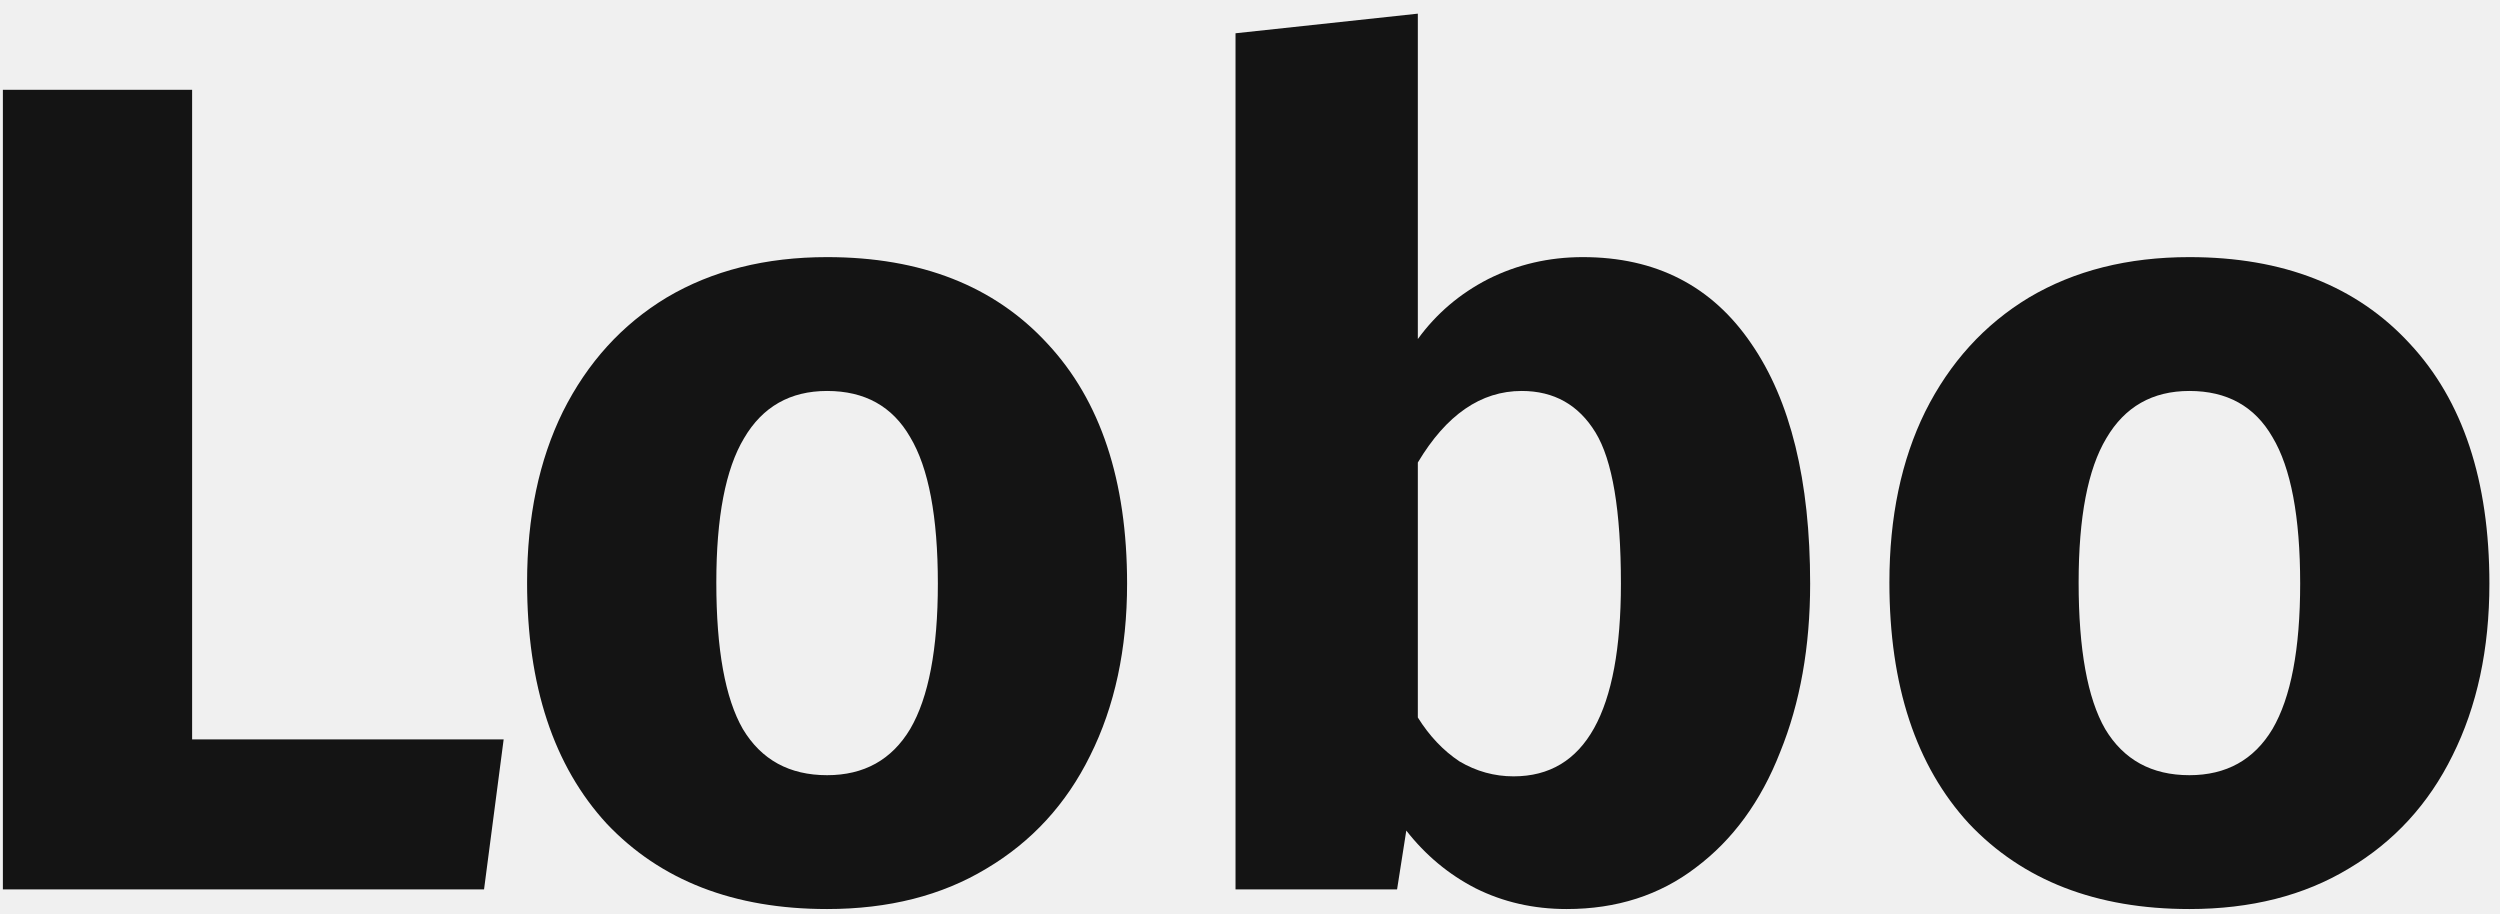
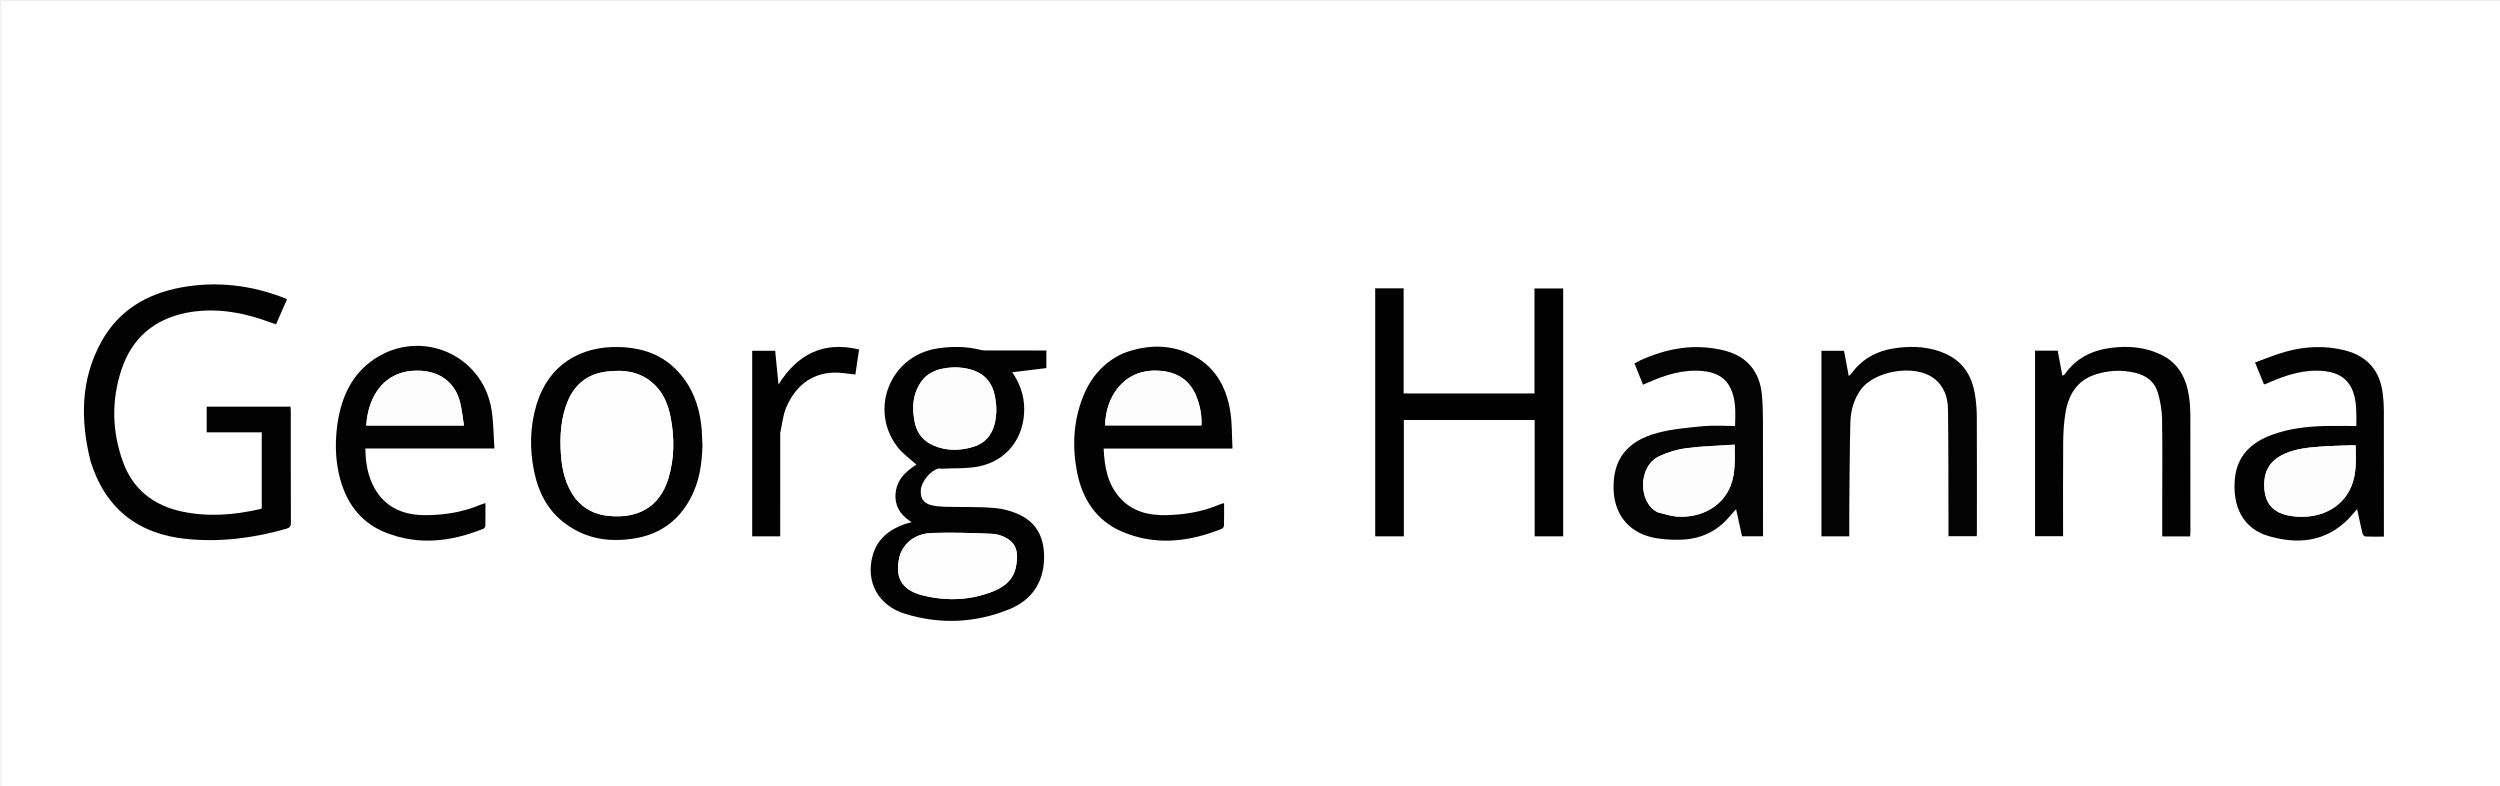
- <svg xmlns="http://www.w3.org/2000/svg" width="104" height="38" viewBox="0 0 104 38" fill="none">
-   <path d="M7.992 3.736V30.76H20.952L20.136 37H0.12V3.736H7.992Z" fill="#141414" />
-   <path d="M34.407 10.696C38.311 10.696 41.367 11.896 43.575 14.296C45.783 16.664 46.887 19.992 46.887 24.28C46.887 27 46.375 29.384 45.351 31.432C44.359 33.448 42.919 35.016 41.031 36.136C39.175 37.256 36.967 37.816 34.407 37.816C30.535 37.816 27.479 36.632 25.239 34.264C23.031 31.864 21.927 28.52 21.927 24.232C21.927 21.512 22.423 19.144 23.415 17.128C24.439 15.08 25.879 13.496 27.735 12.376C29.623 11.256 31.847 10.696 34.407 10.696ZM34.407 16.264C32.871 16.264 31.719 16.92 30.951 18.232C30.183 19.512 29.799 21.512 29.799 24.232C29.799 27.016 30.167 29.048 30.903 30.328C31.671 31.608 32.839 32.248 34.407 32.248C35.943 32.248 37.095 31.608 37.863 30.328C38.631 29.016 39.015 27 39.015 24.28C39.015 21.496 38.631 19.464 37.863 18.184C37.127 16.904 35.975 16.264 34.407 16.264Z" fill="#141414" />
-   <path d="M65.846 10.696C68.886 10.696 71.222 11.896 72.854 14.296C74.486 16.664 75.302 19.992 75.302 24.28C75.302 26.904 74.886 29.24 74.054 31.288C73.254 33.336 72.086 34.936 70.55 36.088C69.046 37.24 67.254 37.816 65.174 37.816C63.798 37.816 62.534 37.528 61.382 36.952C60.262 36.376 59.302 35.576 58.502 34.552L58.118 37H51.398V1.384L58.982 0.568V14.104C59.75 13.048 60.726 12.216 61.91 11.608C63.126 11 64.438 10.696 65.846 10.696ZM62.966 32.296C65.942 32.296 67.43 29.624 67.43 24.28C67.43 21.24 67.078 19.144 66.374 17.992C65.67 16.84 64.646 16.264 63.302 16.264C61.606 16.264 60.166 17.256 58.982 19.24V29.848C59.462 30.616 60.038 31.224 60.71 31.672C61.414 32.088 62.166 32.296 62.966 32.296Z" fill="#141414" />
-   <path d="M91.079 10.696C94.983 10.696 98.039 11.896 100.247 14.296C102.455 16.664 103.559 19.992 103.559 24.28C103.559 27 103.047 29.384 102.023 31.432C101.031 33.448 99.591 35.016 97.703 36.136C95.847 37.256 93.639 37.816 91.079 37.816C87.207 37.816 84.151 36.632 81.911 34.264C79.703 31.864 78.599 28.52 78.599 24.232C78.599 21.512 79.095 19.144 80.087 17.128C81.111 15.08 82.551 13.496 84.407 12.376C86.295 11.256 88.519 10.696 91.079 10.696ZM91.079 16.264C89.543 16.264 88.391 16.92 87.623 18.232C86.855 19.512 86.471 21.512 86.471 24.232C86.471 27.016 86.839 29.048 87.575 30.328C88.343 31.608 89.511 32.248 91.079 32.248C92.615 32.248 93.767 31.608 94.535 30.328C95.303 29.016 95.687 27 95.687 24.28C95.687 21.496 95.303 19.464 94.535 18.184C93.799 16.904 92.647 16.264 91.079 16.264Z" fill="#141414" />
+ <svg xmlns="http://www.w3.org/2000/svg" version="1.1" id="Layer_1" x="0px" y="0px" width="100%" viewBox="0 0 2324 730" enable-background="new 0 0 2324 730" xml:space="preserve">
+   <path fill="#FFFFFF" opacity="1" stroke="none" d=" M2224,731   C1482.727,731 741.954,731 1.091,731   C1.091,487.747 1.091,244.494 1.091,1.121   C775.667,1.121 1550.333,1.121 2324.996,1.121   C2324.996,244.379 2324.996,487.69 2324.993,731   C2291.494,731 2257.997,731 2224,731  M832.482,463.136   C833.071,473.077 838.713,479.877 847.392,485.38   C844.554,486.195 842.658,486.637 840.834,487.279   C826.378,492.371 815.364,501.342 811.2,516.497   C804.496,540.894 816.37,563.018 841.698,570.721   C874.018,580.551 906.57,579.16 937.976,566.453   C958.614,558.103 969.977,542.159 970.567,519.434   C971.031,501.573 964.891,486.767 948.192,478.721   C940.733,475.127 932.134,472.853 923.876,472.189   C908.803,470.978 893.595,471.492 878.448,471.105   C874.314,470.999 870.109,470.629 866.091,469.706   C858.578,467.979 855.387,463.181 855.967,455.452   C856.549,447.691 865.005,437.327 872.279,435.581   C873.191,435.362 874.23,435.743 875.202,435.693   C886.781,435.094 898.625,435.811 909.883,433.576   C935.905,428.409 952.102,407.052 952.11,380.481   C952.114,367.927 948.249,356.703 940.987,346.044   C951.898,344.708 962.354,343.427 972.695,342.161   C972.695,336.465 972.695,331.354 972.695,325.827   C970.849,325.827 969.226,325.827 967.603,325.827   C950.777,325.827 933.951,325.841 917.126,325.806   C915.314,325.802 913.441,325.763 911.703,325.321   C898.081,321.856 884.351,321.801 870.587,324.061   C827.481,331.141 807.639,380.711 834.278,415.466   C839.08,421.732 845.932,426.428 851.904,431.911   C841.193,438.648 832.016,447.387 832.482,463.136  M84.282,429.193   C98.033,472.89 128.218,496.404 173.336,501.003   C204.863,504.216 235.756,500.187 266.154,491.519   C269.611,490.533 270.416,489.121 270.404,485.748   C270.276,451.256 270.329,416.764 270.313,382.273   C270.312,380.858 270.127,379.444 270.028,378.035   C243.852,378.035 218.087,378.035 192.158,378.035   C192.158,385.974 192.158,393.705 192.158,401.878   C209.323,401.878 226.241,401.878 243.337,401.878   C243.337,425.739 243.337,449.156 243.337,472.581   C242.741,472.859 242.322,473.151 241.861,473.256   C217.751,478.748 193.443,480.721 169.09,475.527   C142.882,469.937 123.678,455.064 114.379,429.548   C104.026,401.142 103.434,372.003 113.001,343.349   C122.611,314.569 142.992,296.91 172.928,290.844   C193.936,286.587 214.68,288.675 235.13,294.363   C242.285,296.353 249.247,299.038 256.577,301.499   C260.005,293.685 263.361,286.036 266.705,278.411   C265.949,277.897 265.575,277.531 265.127,277.355   C233.897,265.044 201.646,261.159 168.613,267.183   C136.491,273.041 110.209,288.529 94.109,317.883   C74.786,353.116 74.707,390.413 84.282,429.193  M1426.626,460.5   C1426.626,473.12 1426.626,485.741 1426.626,498.596   C1435.687,498.596 1444.268,498.596 1453.124,498.596   C1453.124,421.696 1453.124,344.994 1453.124,268.136   C1444.277,268.136 1435.554,268.136 1426.458,268.136   C1426.458,300.861 1426.458,333.283 1426.458,365.795   C1385.831,365.795 1345.581,365.795 1304.806,365.795   C1304.806,333.057 1304.806,300.519 1304.806,268.02   C1295.664,268.02 1287.05,268.02 1278.394,268.02   C1278.394,345.038 1278.394,421.866 1278.394,498.555   C1287.387,498.555 1295.983,498.555 1305.003,498.555   C1305.003,462.375 1305.003,426.474 1305.003,390.415   C1345.658,390.415 1385.88,390.415 1426.626,390.415   C1426.626,413.604 1426.626,436.552 1426.626,460.5  M313.817,393.252   C311.488,409.222 311.52,425.179 315.129,440.93   C320.849,465.892 334.197,485.408 358.525,495.068   C389.072,507.198 419.51,503.572 449.352,491.508   C450.185,491.172 451.156,489.89 451.174,489.03   C451.322,482.074 451.257,475.114 451.257,467.684   C449.171,468.389 447.587,468.82 446.086,469.448   C430.349,476.034 413.802,478.665 396.901,478.902   C376.324,479.191 358.848,472.78 348.141,453.805   C341.786,442.543 339.818,430.158 339.635,416.898   C379.419,416.898 418.985,416.898 459.629,416.898   C458.712,404.282 458.793,392.051 456.791,380.172   C448.228,329.344 390.787,304.988 347.946,333.816   C327.217,347.765 317.741,368.488 313.817,393.252  M1043.346,328.798   C1025.172,337.294 1013.321,351.651 1006.3,370.001   C997.687,392.511 996.681,415.858 1001.34,439.288   C1006.328,464.373 1019.412,484.263 1043.51,494.406   C1074.374,507.396 1105.32,503.807 1135.692,491.572   C1136.642,491.189 1137.789,489.8 1137.814,488.853   C1137.995,481.949 1137.911,475.038 1137.911,467.692   C1135.894,468.33 1134.448,468.661 1133.102,469.231   C1117.559,475.824 1101.205,478.458 1084.471,478.883   C1067.912,479.304 1052.651,475.67 1041.051,462.755   C1029.484,449.878 1026.739,434.008 1025.947,416.959   C1065.841,416.959 1105.398,416.959 1145.706,416.959   C1145.122,405.499 1145.411,394.437 1143.838,383.646   C1140.191,358.62 1128.37,338.537 1104.351,328.199   C1084.512,319.659 1064.107,320.792 1043.346,328.798  M1524.486,335.096   C1522.913,335.961 1521.341,336.825 1519.434,337.873   C1522.086,344.488 1524.662,350.917 1527.336,357.587   C1529.14,356.833 1530.657,356.233 1532.147,355.571   C1548.433,348.335 1565.15,343.114 1583.303,344.962   C1594.119,346.063 1603.347,350.164 1608.467,360.359   C1613.955,371.286 1613.278,383.097 1612.95,395.996   C1602.8,395.996 1593.085,395.271 1583.523,396.168   C1569.49,397.485 1555.243,398.713 1541.659,402.203   C1512.135,409.787 1499.063,427.356 1500.027,455.381   C1500.777,477.198 1513.041,493.664 1534.209,499.105   C1543.083,501.386 1552.649,501.913 1561.867,501.711   C1580.345,501.308 1596.105,494.245 1608.122,479.745   C1609.756,477.773 1611.544,475.929 1613.88,473.338   C1615.895,482.545 1617.657,490.597 1619.391,498.524   C1626.088,498.524 1632.335,498.524 1638.897,498.524   C1638.897,496.399 1638.897,494.592 1638.897,492.784   C1638.897,459.292 1638.953,425.801 1638.856,392.309   C1638.832,384.158 1638.607,375.983 1637.943,367.862   C1636.119,345.543 1624.041,331.018 1602.477,325.748   C1575.677,319.198 1549.997,323.55 1524.486,335.096  M2183.496,481.974   C2185.83,479.33 2188.164,476.686 2191.197,473.25   C2192.973,481.469 2194.383,488.438 2196.055,495.343   C2196.369,496.637 2197.68,498.627 2198.619,498.678   C2204.368,498.989 2210.143,498.833 2216.073,498.833   C2216.073,497.172 2216.073,496.178 2216.073,495.183   C2216.073,457.354 2216.113,419.524 2216.026,381.694   C2216.013,376.38 2215.62,371.039 2214.983,365.76   C2212.422,344.54 2200.61,331.086 2180.132,325.781   C2161.599,320.98 2143.092,321.908 2124.85,326.914   C2115.232,329.553 2105.972,333.501 2096.285,336.953   C2099.437,344.673 2102.034,351.033 2104.523,357.129   C2105.316,357.185 2105.505,357.256 2105.638,357.198   C2107.009,356.606 2108.365,355.981 2109.735,355.386   C2125.91,348.365 2142.465,343.11 2160.447,344.953   C2173.338,346.275 2183.257,351.818 2187.624,364.821   C2190.903,374.584 2190.557,384.651 2190.44,396.016   C2179.974,396.016 2169.991,395.776 2160.024,396.07   C2143.657,396.552 2127.466,398.536 2111.992,404.217   C2092.763,411.277 2079.491,423.765 2077.536,445.204   C2075.296,469.757 2084.225,491.138 2108.95,498.337   C2135.84,506.166 2161.803,504.021 2183.496,481.974  M652.975,413.479   C652.624,407.331 652.575,401.147 651.866,395.041   C649.724,376.604 643.429,359.891 630.765,345.92   C615.926,329.549 596.969,323.18 575.434,322.608   C538.801,321.634 509.897,339.72 498.934,375.57   C492.657,396.093 492.246,417.012 496.446,437.817   C500.426,457.529 509.204,474.917 526.018,487.119   C546.158,501.736 568.739,504.527 592.567,499.995   C614.924,495.742 631.289,483.124 641.946,463.141   C650.045,447.955 652.56,431.431 652.975,413.479  M2010.017,465.5   C2010.017,476.574 2010.017,487.648 2010.017,498.629   C2019.106,498.629 2027.391,498.629 2035.958,498.629   C2036.046,497.154 2036.187,495.869 2036.188,494.584   C2036.198,458.586 2036.245,422.588 2036.141,386.591   C2036.124,380.777 2035.789,374.915 2034.976,369.163   C2032.518,351.784 2025.274,337.445 2008.537,329.511   C1993.897,322.572 1978.358,321.369 1962.649,323.344   C1945.195,325.538 1930.143,332.673 1919.655,347.587   C1919.17,348.277 1918.222,348.642 1917.212,349.354   C1915.69,341.262 1914.255,333.637 1912.817,325.99   C1905.623,325.99 1898.825,325.99 1891.774,325.99   C1891.774,383.569 1891.774,440.986 1891.774,498.452   C1900.57,498.452 1909.103,498.452 1917.841,498.452   C1917.841,468.909 1917.673,439.753 1917.94,410.6   C1918.023,401.478 1918.605,392.252 1920.141,383.276   C1922.973,366.721 1930.933,353.606 1947.937,348.094   C1960.065,344.163 1972.487,343.612 1984.899,346.543   C1994.899,348.905 2002.793,354.634 2005.801,364.618   C2008.164,372.459 2009.669,380.835 2009.833,389.008   C2010.338,414.163 2010.017,439.335 2010.017,465.5  M1811.307,484.492   C1811.307,489.114 1811.307,493.737 1811.307,498.478   C1820.353,498.478 1828.88,498.478 1837.55,498.478   C1837.616,497.14 1837.707,496.16 1837.707,495.179   C1837.714,459.196 1837.804,423.213 1837.631,387.231   C1837.598,380.268 1837.014,373.229 1835.852,366.367   C1833,349.525 1824.993,336.281 1808.724,328.909   C1794.572,322.496 1779.697,321.55 1764.717,323.258   C1747.098,325.267 1731.778,332.274 1721.103,347.305   C1720.594,348.02 1719.779,348.517 1718.594,349.572   C1717.051,341.317 1715.63,333.716 1714.208,326.109   C1706.989,326.109 1700.088,326.109 1693.218,326.109   C1693.218,383.77 1693.218,441.146 1693.218,498.567   C1701.928,498.567 1710.333,498.567 1719.061,498.567   C1719.061,490.323 1718.994,482.352 1719.073,474.383   C1719.343,447.077 1719.398,419.764 1720.102,392.469   C1720.374,381.934 1723.229,371.692 1729.316,362.841   C1741.81,344.676 1779.309,338.305 1797.235,351.328   C1807.047,358.456 1810.707,369.103 1810.864,380.552   C1811.333,414.862 1811.203,449.18 1811.307,484.492  M725.32,402.049   C727.135,394.154 727.782,385.745 730.992,378.466   C739.254,359.735 753.057,347.292 774.587,346.386   C781.269,346.105 788.021,347.491 795.139,348.151   C796.277,340.456 797.433,332.637 798.583,324.857   C765.117,316.881 741.206,329.489 723.659,357.51   C722.637,347.002 721.616,336.494 720.604,326.087   C713.146,326.087 706.224,326.087 699.263,326.087   C699.263,383.725 699.263,441.106 699.263,498.58   C707.944,498.58 716.35,498.58 725.265,498.58   C725.265,466.539 725.265,434.756 725.32,402.049  z" />
+   <path fill="#020202" opacity="1" stroke="none" d=" M832.433,462.711   C832.016,447.387 841.193,438.648 851.904,431.911   C845.932,426.428 839.08,421.732 834.278,415.466   C807.639,380.711 827.481,331.141 870.587,324.061   C884.351,321.801 898.081,321.856 911.703,325.321   C913.441,325.763 915.314,325.802 917.126,325.806   C933.951,325.841 950.777,325.827 967.603,325.827   C969.226,325.827 970.849,325.827 972.695,325.827   C972.695,331.354 972.695,336.465 972.695,342.161   C962.354,343.427 951.898,344.708 940.987,346.044   C948.249,356.703 952.114,367.927 952.11,380.481   C952.102,407.052 935.905,428.409 909.883,433.576   C898.625,435.811 886.781,435.094 875.202,435.693   C874.23,435.743 873.191,435.362 872.279,435.581   C865.005,437.327 856.549,447.691 855.967,455.452   C855.387,463.181 858.578,467.979 866.091,469.706   C870.109,470.629 874.314,470.999 878.448,471.105   C893.595,471.492 908.803,470.978 923.876,472.189   C932.134,472.853 940.733,475.127 948.192,478.721   C964.891,486.767 971.031,501.573 970.567,519.434   C969.977,542.159 958.614,558.103 937.976,566.453   C906.57,579.16 874.018,580.551 841.698,570.721   C816.37,563.018 804.496,540.894 811.2,516.497   C815.364,501.342 826.378,492.371 840.834,487.279   C842.658,486.637 844.554,486.195 847.392,485.38   C838.713,479.877 833.071,473.077 832.433,462.711  M836.958,514.805   C830.865,535.22 837.144,548.353 857.732,553.463   C880.226,559.047 902.957,558.186 924.706,549.1   C934.43,545.039 942.125,538.245 944.296,527.427   C946.191,517.984 946.757,507.926 937.738,501.543   C933.379,498.458 927.379,496.496 922.017,496.242   C903.763,495.376 885.446,494.907 867.186,495.438   C854.099,495.819 842.988,501.112 836.958,514.805  M873.17,343.395   C866.697,345.418 860.933,348.575 856.858,354.167   C848.172,366.084 847.54,379.461 850.467,393.212   C852.613,403.292 858.806,410.361 868.377,414.359   C880.276,419.33 892.406,418.974 904.5,415.451   C915.292,412.307 921.875,404.836 924.588,394.017   C926.895,384.813 926.572,375.605 924.401,366.375   C921.482,353.967 913.664,346.439 901.573,343.285   C892.431,340.9 883.176,341.007 873.17,343.395  z" />
+   <path fill="#020202" opacity="1" stroke="none" d=" M84.172,428.804   C74.707,390.413 74.786,353.116 94.109,317.883   C110.209,288.529 136.491,273.041 168.613,267.183   C201.646,261.159 233.897,265.044 265.127,277.355   C265.575,277.531 265.949,277.897 266.705,278.411   C263.361,286.036 260.005,293.685 256.577,301.499   C249.247,299.038 242.285,296.353 235.13,294.363   C214.68,288.675 193.936,286.587 172.928,290.844   C142.992,296.91 122.611,314.569 113.001,343.349   C103.434,372.003 104.026,401.142 114.379,429.548   C123.678,455.064 142.882,469.937 169.09,475.527   C193.443,480.721 217.751,478.748 241.861,473.256   C242.322,473.151 242.741,472.859 243.337,472.581   C243.337,449.156 243.337,425.739 243.337,401.878   C226.241,401.878 209.323,401.878 192.158,401.878   C192.158,393.705 192.158,385.974 192.158,378.035   C218.087,378.035 243.852,378.035 270.028,378.035   C270.127,379.444 270.312,380.858 270.313,382.273   C270.329,416.764 270.276,451.256 270.404,485.748   C270.416,489.121 269.611,490.533 266.154,491.519   C235.756,500.187 204.863,504.216 173.336,501.003   C128.218,496.404 98.033,472.89 84.172,428.804  z" />
+   <path fill="#010101" opacity="1" stroke="none" d=" M1426.626,460   C1426.626,436.552 1426.626,413.604 1426.626,390.415   C1385.88,390.415 1345.658,390.415 1305.003,390.415   C1305.003,426.474 1305.003,462.375 1305.003,498.555   C1295.983,498.555 1287.387,498.555 1278.394,498.555   C1278.394,421.866 1278.394,345.038 1278.394,268.02   C1287.05,268.02 1295.664,268.02 1304.806,268.02   C1304.806,300.519 1304.806,333.057 1304.806,365.795   C1345.581,365.795 1385.831,365.795 1426.458,365.795   C1426.458,333.283 1426.458,300.861 1426.458,268.136   C1435.554,268.136 1444.277,268.136 1453.124,268.136   C1453.124,344.994 1453.124,421.696 1453.124,498.596   C1444.268,498.596 1435.687,498.596 1426.626,498.596   C1426.626,485.741 1426.626,473.12 1426.626,460  z" />
+   <path fill="#020202" opacity="1" stroke="none" d=" M313.862,392.815   C317.741,368.488 327.217,347.765 347.946,333.816   C390.787,304.988 448.228,329.344 456.791,380.172   C458.793,392.051 458.712,404.282 459.629,416.898   C418.985,416.898 379.419,416.898 339.635,416.898   C339.818,430.158 341.786,442.543 348.141,453.805   C358.848,472.78 376.324,479.191 396.901,478.902   C413.802,478.665 430.349,476.034 446.086,469.448   C447.587,468.82 449.171,468.389 451.257,467.684   C451.257,475.114 451.322,482.074 451.174,489.03   C451.156,489.89 450.185,491.172 449.352,491.508   C419.51,503.572 389.072,507.198 358.525,495.068   C334.197,485.408 320.849,465.892 315.129,440.93   C311.52,425.179 311.488,409.222 313.862,392.815  M394.227,344.937   C358.409,341.099 342.004,367.703 340.492,395.581   C370.402,395.581 400.304,395.581 431.288,395.581   C430.064,388.046 429.392,380.793 427.65,373.807   C423.573,357.449 411.506,347.023 394.227,344.937  z" />
+   <path fill="#020202" opacity="1" stroke="none" d=" M1043.688,328.628   C1064.107,320.792 1084.512,319.659 1104.351,328.199   C1128.37,338.537 1140.191,358.62 1143.838,383.646   C1145.411,394.437 1145.122,405.499 1145.706,416.959   C1105.398,416.959 1065.841,416.959 1025.947,416.959   C1026.739,434.008 1029.484,449.878 1041.051,462.755   C1052.651,475.67 1067.912,479.304 1084.471,478.883   C1101.205,478.458 1117.559,475.824 1133.102,469.231   C1134.448,468.661 1135.894,468.33 1137.911,467.692   C1137.911,475.038 1137.995,481.949 1137.814,488.853   C1137.789,489.8 1136.642,491.189 1135.692,491.572   C1105.32,503.807 1074.374,507.396 1043.51,494.406   C1019.412,484.263 1006.328,464.373 1001.34,439.288   C996.681,415.858 997.687,392.511 1006.3,370.001   C1013.321,351.651 1025.172,337.294 1043.688,328.628  M1111.229,366.323   C1104.265,351.413 1092.097,345.265 1076.112,344.572   C1043.666,343.166 1027.507,370.249 1027.347,395.475   C1057.195,395.475 1087.043,395.475 1116.871,395.475   C1117.313,385.707 1115.614,376.636 1111.229,366.323  z" />
+   <path fill="#030303" opacity="1" stroke="none" d=" M1524.846,334.958   C1549.997,323.55 1575.677,319.198 1602.477,325.748   C1624.041,331.018 1636.119,345.543 1637.943,367.862   C1638.607,375.983 1638.832,384.158 1638.856,392.309   C1638.953,425.801 1638.897,459.292 1638.897,492.784   C1638.897,494.592 1638.897,496.399 1638.897,498.524   C1632.335,498.524 1626.088,498.524 1619.391,498.524   C1617.657,490.597 1615.895,482.545 1613.88,473.338   C1611.544,475.929 1609.756,477.773 1608.122,479.745   C1596.105,494.245 1580.345,501.308 1561.867,501.711   C1552.649,501.913 1543.083,501.386 1534.209,499.105   C1513.041,493.664 1500.777,477.198 1500.027,455.381   C1499.063,427.356 1512.135,409.787 1541.659,402.203   C1555.243,398.713 1569.49,397.485 1583.523,396.168   C1593.085,395.271 1602.8,395.996 1612.95,395.996   C1613.278,383.097 1613.955,371.286 1608.467,360.359   C1603.347,350.164 1594.119,346.063 1583.303,344.962   C1565.15,343.114 1548.433,348.335 1532.147,355.571   C1530.657,356.233 1529.14,356.833 1527.336,357.587   C1524.662,350.917 1522.086,344.488 1519.434,337.873   C1521.341,336.825 1522.913,335.961 1524.846,334.958  M1541.321,476.354   C1547.252,477.692 1553.13,479.84 1559.121,480.223   C1582.039,481.689 1601.501,470.238 1608.749,451.592   C1613.454,439.489 1612.646,426.854 1612.549,413.356   C1597.184,414.394 1582.196,414.733 1567.416,416.661   C1558.857,417.778 1550.171,420.473 1542.347,424.165   C1522.245,433.65 1522.95,467.818 1541.321,476.354  z" />
+   <path fill="#020202" opacity="1" stroke="none" d=" M2183.243,482.226   C2161.803,504.021 2135.84,506.166 2108.95,498.337   C2084.225,491.138 2075.296,469.757 2077.536,445.204   C2079.491,423.765 2092.763,411.277 2111.992,404.217   C2127.466,398.536 2143.657,396.552 2160.024,396.07   C2169.991,395.776 2179.974,396.016 2190.44,396.016   C2190.557,384.651 2190.903,374.584 2187.624,364.821   C2183.257,351.818 2173.338,346.275 2160.447,344.953   C2142.465,343.11 2125.91,348.365 2109.735,355.386   C2108.365,355.981 2107.009,356.606 2105.638,357.198   C2105.505,357.256 2105.316,357.185 2104.523,357.129   C2102.034,351.033 2099.437,344.673 2096.285,336.953   C2105.972,333.501 2115.232,329.553 2124.85,326.914   C2143.092,321.908 2161.599,320.98 2180.132,325.781   C2200.61,331.086 2212.422,344.54 2214.983,365.76   C2215.62,371.039 2216.013,376.38 2216.026,381.694   C2216.113,419.524 2216.073,457.354 2216.073,495.183   C2216.073,496.178 2216.073,497.172 2216.073,498.833   C2210.143,498.833 2204.368,498.989 2198.619,498.678   C2197.68,498.627 2196.369,496.637 2196.055,495.343   C2194.383,488.438 2192.973,481.469 2191.197,473.25   C2188.164,476.686 2185.83,479.33 2183.243,482.226  M2184.419,413.983   C2175.111,414.372 2165.785,414.522 2156.499,415.208   C2143.89,416.14 2131.289,417.469 2119.941,423.796   C2107.426,430.774 2103.799,442.058 2105.047,455.512   C2106.105,466.927 2112.109,474.696 2123.032,478.148   C2127.236,479.476 2131.781,480.028 2136.209,480.288   C2159.2,481.637 2178.326,470.654 2185.927,451.801   C2190.842,439.608 2190.078,426.837 2189.766,413.962   C2188.021,413.962 2186.706,413.962 2184.419,413.983  z" />
+   <path fill="#020202" opacity="1" stroke="none" d=" M652.965,413.971   C652.56,431.431 650.045,447.955 641.946,463.141   C631.289,483.124 614.924,495.742 592.567,499.995   C568.739,504.527 546.158,501.736 526.018,487.119   C509.204,474.917 500.426,457.529 496.446,437.817   C492.246,417.012 492.657,396.093 498.934,375.57   C509.897,339.72 538.801,321.634 575.434,322.608   C596.969,323.18 615.926,329.549 630.765,345.92   C643.429,359.891 649.724,376.604 651.866,395.041   C652.575,401.147 652.624,407.331 652.965,413.971  M534.959,463.478   C542.831,473.135 553.075,478.281 565.389,479.547   C591.852,482.268 613.051,472.41 621.407,444.5   C627.005,425.798 627.082,406.802 623.377,387.742   C621.115,376.102 616.737,365.392 607.929,357.125   C595.198,345.174 579.526,343.345 563.188,345.538   C546.392,347.792 534.471,357.001 527.879,372.758   C521.161,388.816 520.298,405.67 521.462,422.732   C522.448,437.191 525.773,450.955 534.959,463.478  z" />
+   <path fill="#020202" opacity="1" stroke="none" d=" M2010.017,465   C2010.017,439.335 2010.338,414.163 2009.833,389.008   C2009.669,380.835 2008.164,372.459 2005.801,364.618   C2002.793,354.634 1994.899,348.905 1984.899,346.543   C1972.487,343.612 1960.065,344.163 1947.937,348.094   C1930.933,353.606 1922.973,366.721 1920.141,383.276   C1918.605,392.252 1918.023,401.478 1917.94,410.6   C1917.673,439.753 1917.841,468.909 1917.841,498.452   C1909.103,498.452 1900.57,498.452 1891.774,498.452   C1891.774,440.986 1891.774,383.569 1891.774,325.99   C1898.825,325.99 1905.623,325.99 1912.817,325.99   C1914.255,333.637 1915.69,341.262 1917.212,349.354   C1918.222,348.642 1919.17,348.277 1919.655,347.587   C1930.143,332.673 1945.195,325.538 1962.649,323.344   C1978.358,321.369 1993.897,322.572 2008.537,329.511   C2025.274,337.445 2032.518,351.784 2034.976,369.163   C2035.789,374.915 2036.124,380.777 2036.141,386.591   C2036.245,422.588 2036.198,458.586 2036.188,494.584   C2036.187,495.869 2036.046,497.154 2035.958,498.629   C2027.391,498.629 2019.106,498.629 2010.017,498.629   C2010.017,487.648 2010.017,476.574 2010.017,465  z" />
+   <path fill="#030303" opacity="1" stroke="none" d=" M1811.307,483.993   C1811.203,449.18 1811.333,414.862 1810.864,380.552   C1810.707,369.103 1807.047,358.456 1797.235,351.328   C1779.309,338.305 1741.81,344.676 1729.316,362.841   C1723.229,371.692 1720.374,381.934 1720.102,392.469   C1719.398,419.764 1719.343,447.077 1719.073,474.383   C1718.994,482.352 1719.061,490.323 1719.061,498.567   C1710.333,498.567 1701.928,498.567 1693.218,498.567   C1693.218,441.146 1693.218,383.77 1693.218,326.109   C1700.088,326.109 1706.989,326.109 1714.208,326.109   C1715.63,333.716 1717.051,341.317 1718.594,349.572   C1719.779,348.517 1720.594,348.02 1721.103,347.305   C1731.778,332.274 1747.098,325.267 1764.717,323.258   C1779.697,321.55 1794.572,322.496 1808.724,328.909   C1824.993,336.281 1833,349.525 1835.852,366.367   C1837.014,373.229 1837.598,380.268 1837.631,387.231   C1837.804,423.213 1837.714,459.196 1837.707,495.179   C1837.707,496.16 1837.616,497.14 1837.55,498.478   C1828.88,498.478 1820.353,498.478 1811.307,498.478   C1811.307,493.737 1811.307,489.114 1811.307,483.993  z" />
+   <path fill="#010101" opacity="1" stroke="none" d=" M725.292,402.511   C725.265,434.756 725.265,466.539 725.265,498.58   C716.35,498.58 707.944,498.58 699.263,498.58   C699.263,441.106 699.263,383.725 699.263,326.087   C706.224,326.087 713.146,326.087 720.604,326.087   C721.616,336.494 722.637,347.002 723.659,357.51   C741.206,329.489 765.117,316.881 798.583,324.857   C797.433,332.637 796.277,340.456 795.139,348.151   C788.021,347.491 781.269,346.105 774.587,346.386   C753.057,347.292 739.254,359.735 730.992,378.466   C727.782,385.745 727.135,394.154 725.292,402.511  z" />
+   <path fill="#FEFEFE" opacity="1" stroke="none" d=" M837.054,514.424   C842.988,501.112 854.099,495.819 867.186,495.438   C885.446,494.907 903.763,495.376 922.017,496.242   C927.379,496.496 933.379,498.458 937.738,501.543   C946.757,507.926 946.191,517.984 944.296,527.427   C942.125,538.245 934.43,545.039 924.706,549.1   C902.957,558.186 880.226,559.047 857.732,553.463   C837.144,548.353 830.865,535.22 837.054,514.424  z" />
+   <path fill="#FDFDFD" opacity="1" stroke="none" d=" M873.566,343.276   C883.176,341.007 892.431,340.9 901.573,343.285   C913.664,346.439 921.482,353.967 924.401,366.375   C926.572,375.605 926.895,384.813 924.588,394.017   C921.875,404.836 915.292,412.307 904.5,415.451   C892.406,418.974 880.276,419.33 868.377,414.359   C858.806,410.361 852.613,403.292 850.467,393.212   C847.54,379.461 848.172,366.084 856.858,354.167   C860.933,348.575 866.697,345.418 873.566,343.276  z" />
+   <path fill="#FCFCFC" opacity="1" stroke="none" d=" M394.69,344.961   C411.506,347.023 423.573,357.449 427.65,373.807   C429.392,380.793 430.064,388.046 431.288,395.581   C400.304,395.581 370.402,395.581 340.492,395.581   C342.004,367.703 358.409,341.099 394.69,344.961  z" />
+   <path fill="#FDFDFD" opacity="1" stroke="none" d=" M1111.422,366.648   C1115.614,376.636 1117.313,385.707 1116.871,395.475   C1087.043,395.475 1057.195,395.475 1027.347,395.475   C1027.507,370.249 1043.666,343.166 1076.112,344.572   C1092.097,345.265 1104.265,351.413 1111.422,366.648  z" />
+   <path fill="#FDFDFD" opacity="1" stroke="none" d=" M1540.98,476.203   C1522.95,467.818 1522.245,433.65 1542.347,424.165   C1550.171,420.473 1558.857,417.778 1567.416,416.661   C1582.196,414.733 1597.184,414.394 1612.549,413.356   C1612.646,426.854 1613.454,439.489 1608.749,451.592   C1601.501,470.238 1582.039,481.689 1559.121,480.223   C1553.13,479.84 1547.252,477.692 1540.98,476.203  z" />
+   <path fill="#FDFDFD" opacity="1" stroke="none" d=" M2184.905,413.972   C2186.706,413.962 2188.021,413.962 2189.766,413.962   C2190.078,426.837 2190.842,439.608 2185.927,451.801   C2178.326,470.654 2159.2,481.637 2136.209,480.288   C2131.781,480.028 2127.236,479.476 2123.032,478.148   C2112.109,474.696 2106.105,466.927 2105.047,455.512   C2103.799,442.058 2107.426,430.774 2119.941,423.796   C2131.289,417.469 2143.89,416.14 2156.499,415.208   C2165.785,414.522 2175.111,414.372 2184.905,413.972  z" />
+   <path fill="#FEFEFE" opacity="1" stroke="none" d=" M534.718,463.212   C525.773,450.955 522.448,437.191 521.462,422.732   C520.298,405.67 521.161,388.816 527.879,372.758   C534.471,357.001 546.392,347.792 563.188,345.538   C579.526,343.345 595.198,345.174 607.929,357.125   C616.737,365.392 621.115,376.102 623.377,387.742   C627.082,406.802 627.005,425.798 621.407,444.5   C613.051,472.41 591.852,482.268 565.389,479.547   C553.075,478.281 542.831,473.135 534.718,463.212  z" />
</svg>
